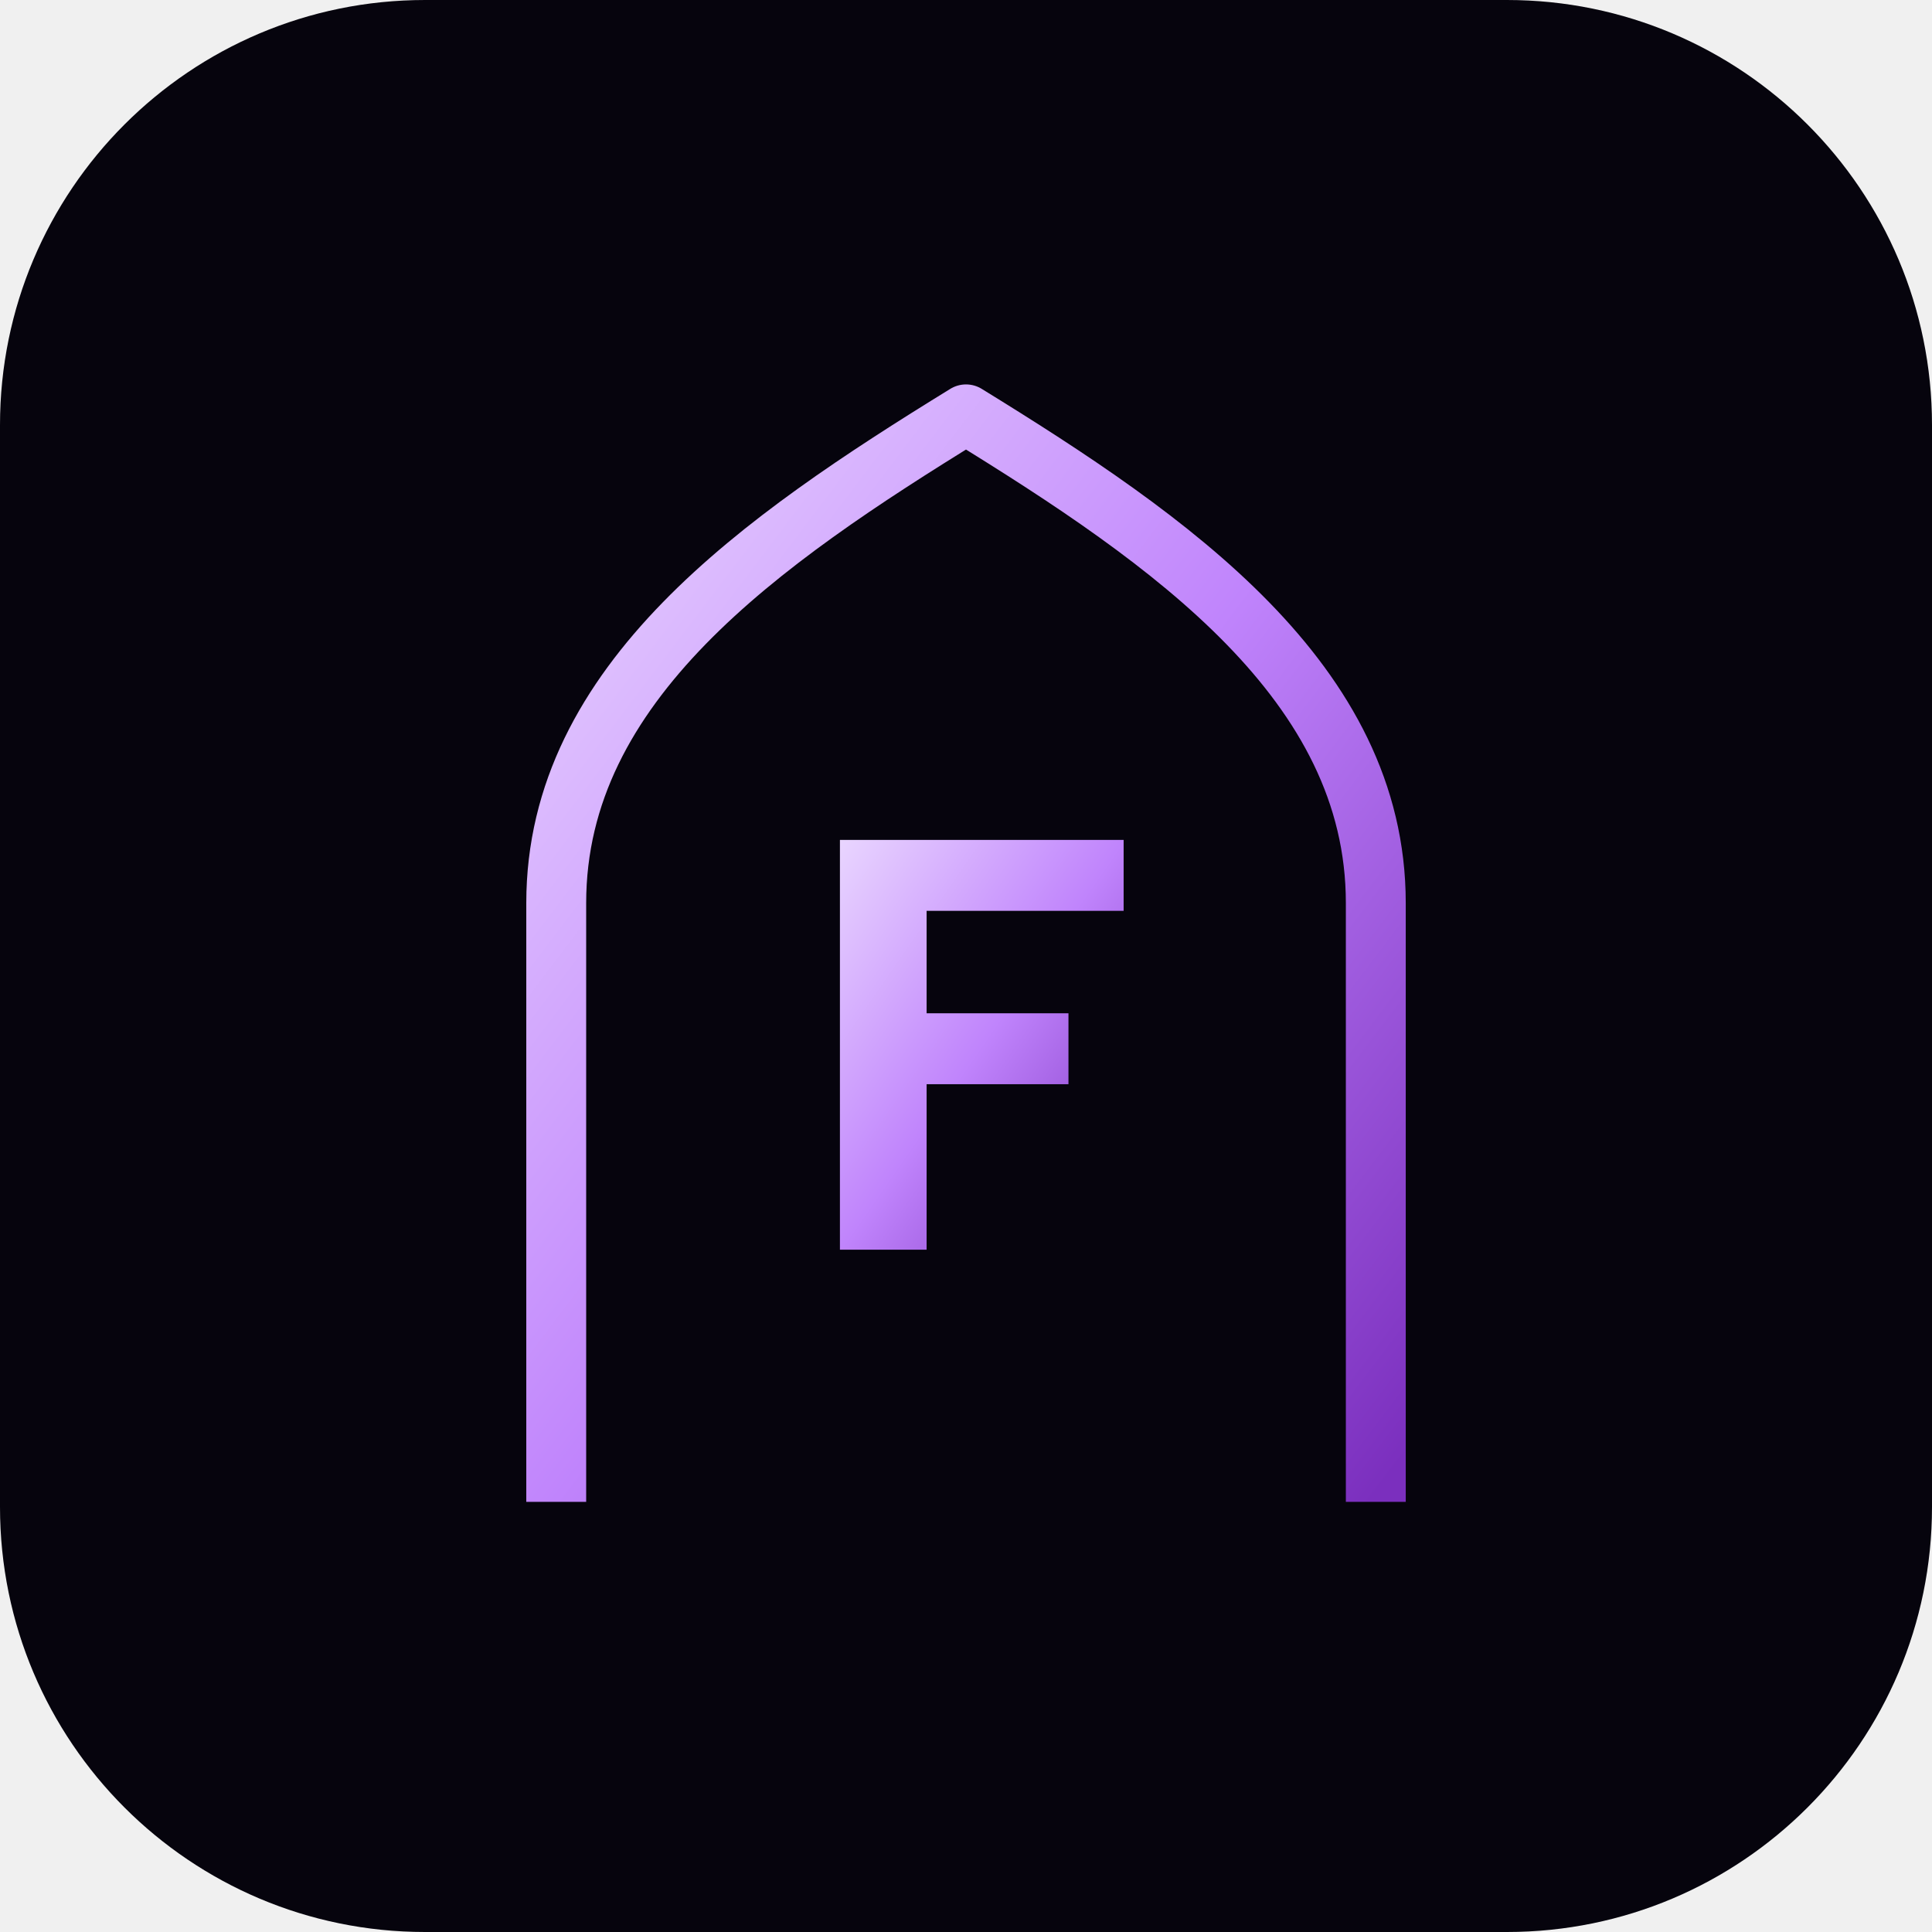
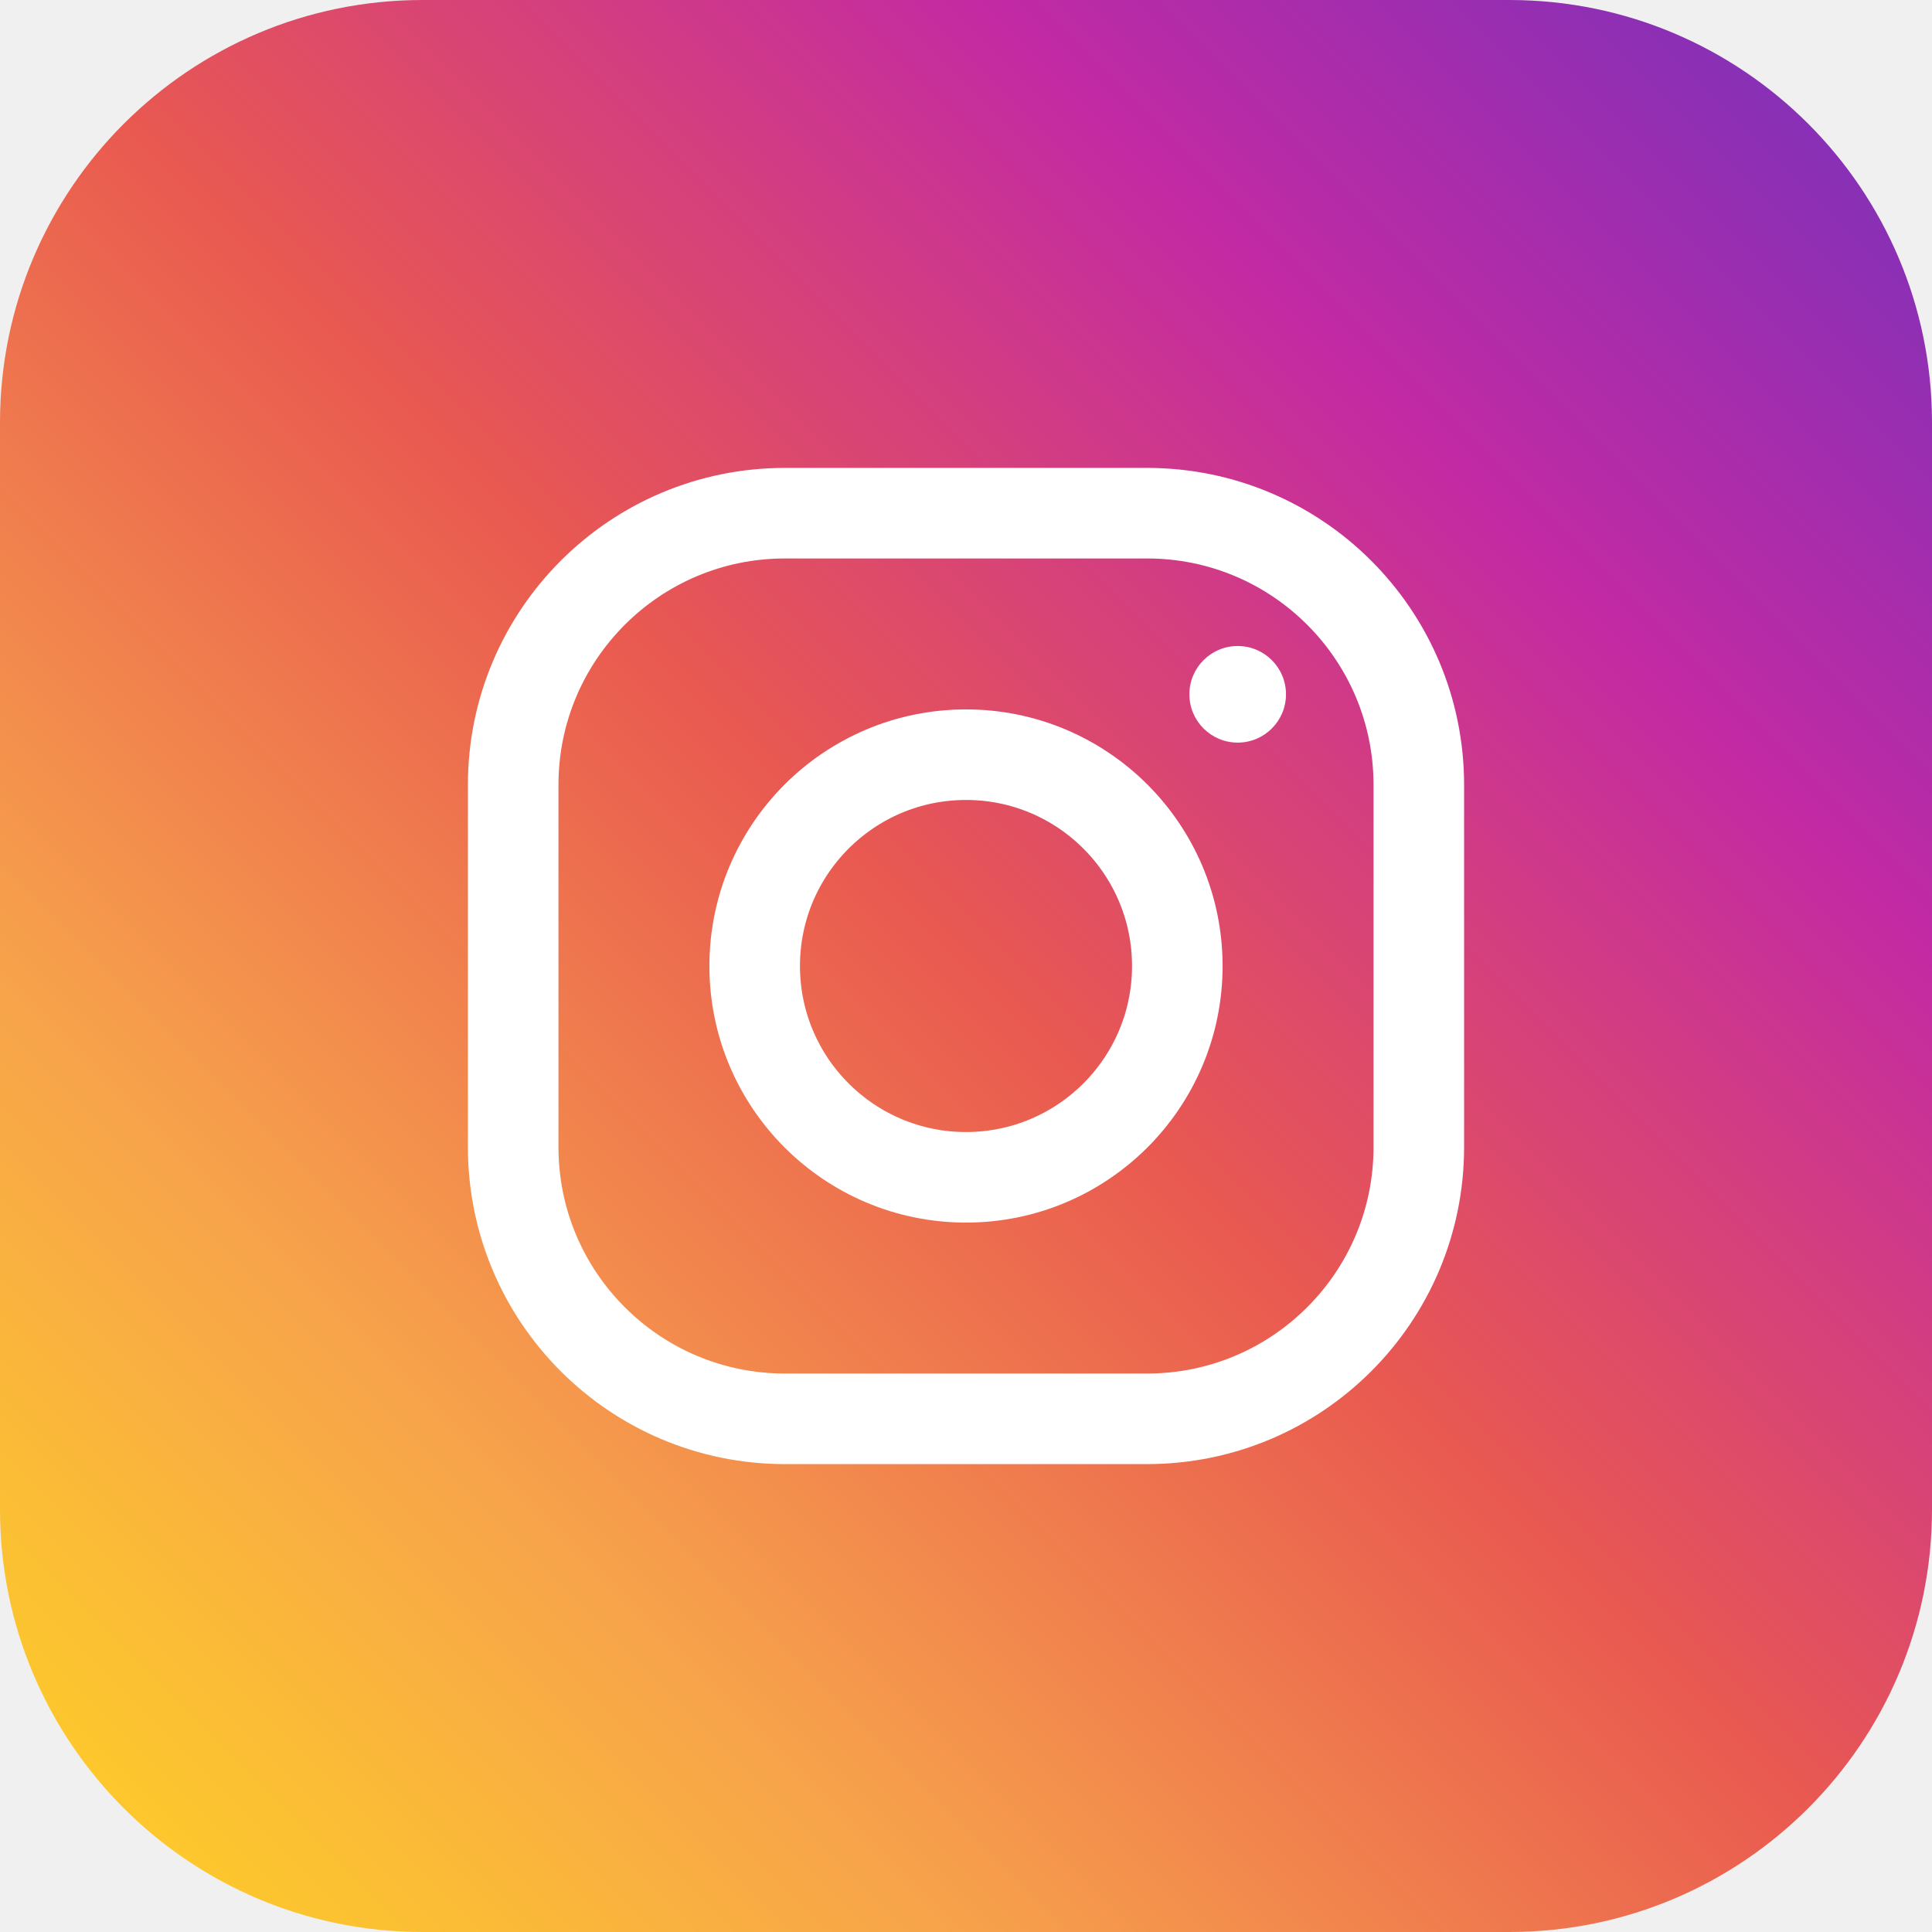
- <svg xmlns="http://www.w3.org/2000/svg" width="64" height="64" viewBox="0 0 64 64">
+ <svg xmlns="http://www.w3.org/2000/svg" viewBox="0 0 32 32" width="32" height="32">
  <defs>
-     <linearGradient id="oro" x1="0" y1="0" x2="1" y2="1">
-       <stop offset="0" stop-color="#E9D5FF" />
-       <stop offset=".5" stop-color="#C084FC" />
-       <stop offset="1" stop-color="#7B2FBE" />
+     <linearGradient id="instagramGradient" x1="0%" y1="100%" x2="100%" y2="0%">
+       <stop offset="0%" style="stop-color:#FFD521;stop-opacity:1" />
+       <stop offset="25%" style="stop-color:#F7A34B;stop-opacity:1" />
+       <stop offset="50%" style="stop-color:#E95950;stop-opacity:1" />
+       <stop offset="75%" style="stop-color:#C32AA3;stop-opacity:1" />
+       <stop offset="100%" style="stop-color:#7232BD;stop-opacity:1" />
    </linearGradient>
  </defs>
-   <rect width="64" height="64" rx="14.08" fill="#06040D" />
-   <svg x="15.293" y="12.16" width="33.415" height="39.68" viewBox="0 0 64 76">
-     <path d="M6 72V34C6 20 19 11 32 3C45 11 58 20 58 34V72" stroke="url(#oro)" stroke-width="3.8" stroke-linejoin="round" fill="none" />
-     <path d="M24 56V30H42V34.5H29.5V41H38.5V45.5H29.5V56Z" fill="url(#oro)" />
-   </svg>
+   <rect width="32" height="32" rx="7" fill="url(#instagramGradient)" />
+   <g transform="translate(8, 8)">
+     <rect x="0.5" y="0.5" width="15" height="15" rx="4.5" stroke="white" stroke-width="1.5" fill="none" />
+     <circle cx="8" cy="8" r="3.5" stroke="white" stroke-width="1.5" fill="none" />
+     <circle cx="12.5" cy="3.5" r="0.8" fill="white" />
+   </g>
</svg>
